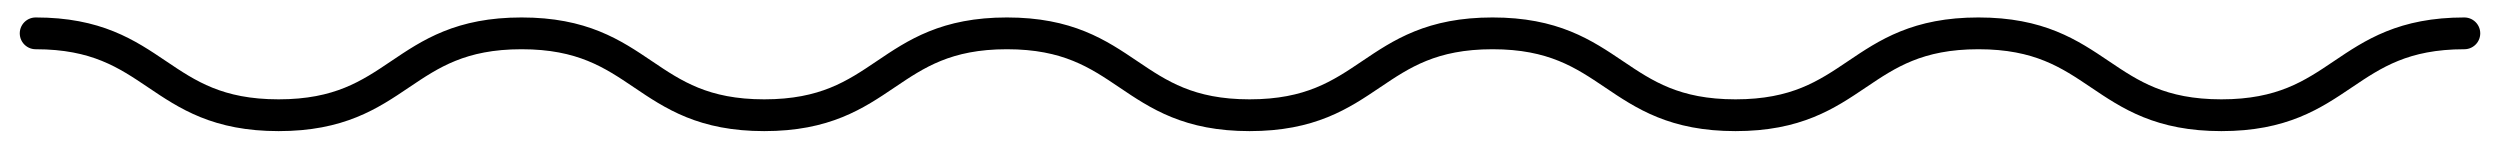
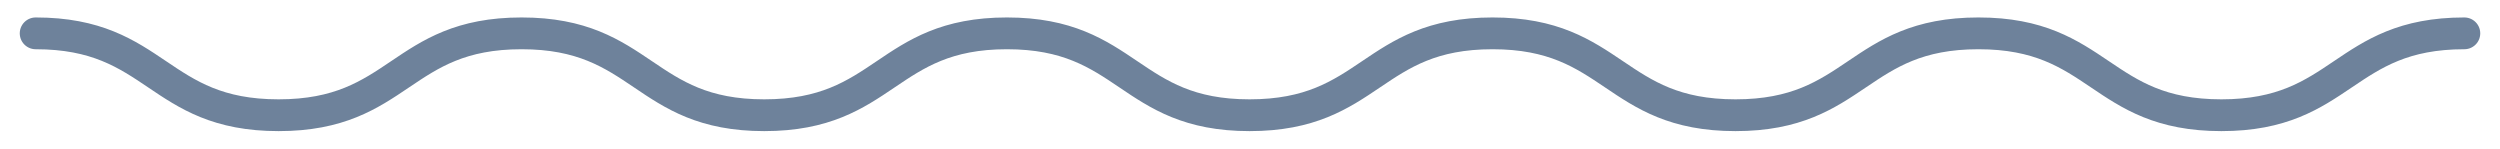
- <svg xmlns="http://www.w3.org/2000/svg" class="article__hr" viewBox="0 0 236 14" fill="none">
-   <path class="article__hr-path" d="M3.365 3.148C14.833 3.148 14.833 10.877 26.3 10.877C37.768 10.877 37.768 3.148 49.235 3.148C60.703 3.148 60.703 10.877 72.144 10.877C83.611 10.877 83.611 3.148 95.052 3.148C106.519 3.148 106.52 10.877 117.96 10.877C129.428 10.877 129.428 3.148 140.895 3.148C152.362 3.148 152.362 10.877 163.83 10.877C175.297 10.877 175.297 3.148 186.765 3.148C198.233 3.148 198.233 10.877 209.7 10.877C221.167 10.877 221.167 3.148 232.635 3.148" stroke="currentColor" stroke-width="3" stroke-miterlimit="10" stroke-linecap="round" />
+ <svg xmlns="http://www.w3.org/2000/svg" viewBox="0 0 236 14" fill="none">
+   <path d="M3.365 3.148C14.833 3.148 14.833 10.877 26.3 10.877C37.768 10.877 37.768 3.148 49.235 3.148C60.703 3.148 60.703 10.877 72.144 10.877C83.611 10.877 83.611 3.148 95.052 3.148C106.519 3.148 106.52 10.877 117.96 10.877C129.428 10.877 129.428 3.148 140.895 3.148C152.362 3.148 152.362 10.877 163.83 10.877C175.297 10.877 175.297 3.148 186.765 3.148C198.233 3.148 198.233 10.877 209.7 10.877C221.167 10.877 221.167 3.148 232.635 3.148" stroke="#6e829b" stroke-width="3" stroke-miterlimit="10" stroke-linecap="round" />
</svg>
